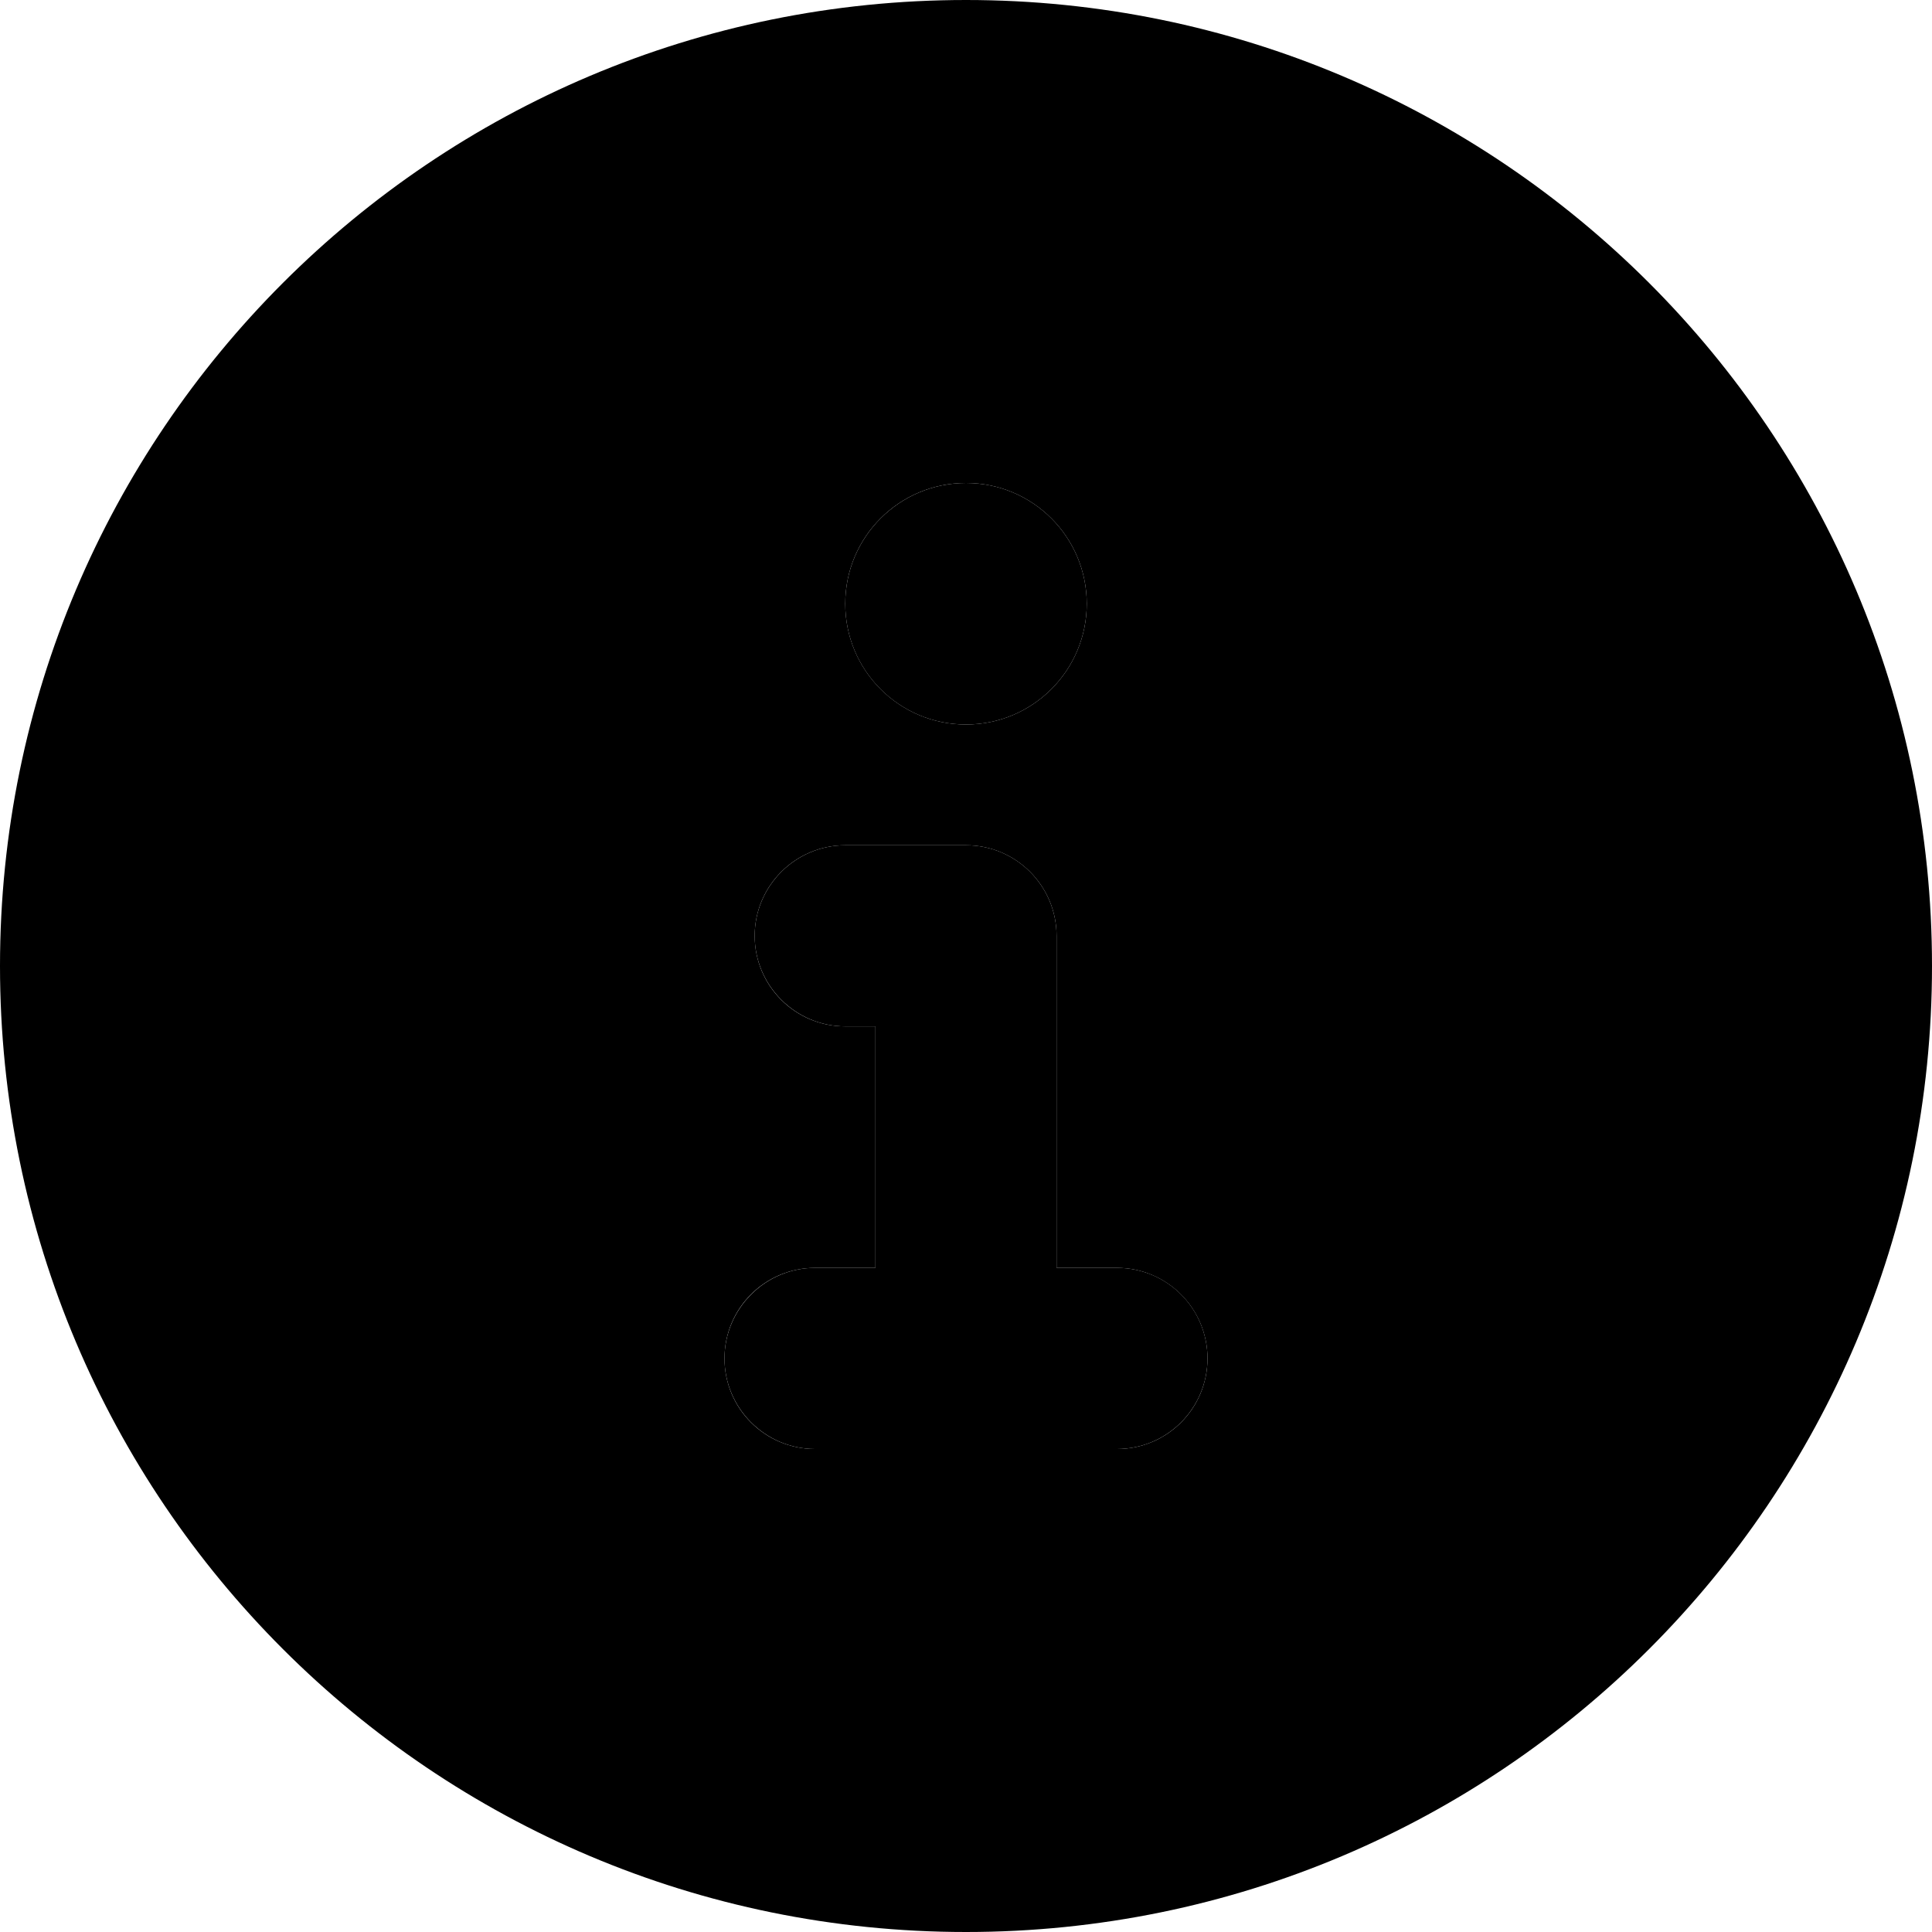
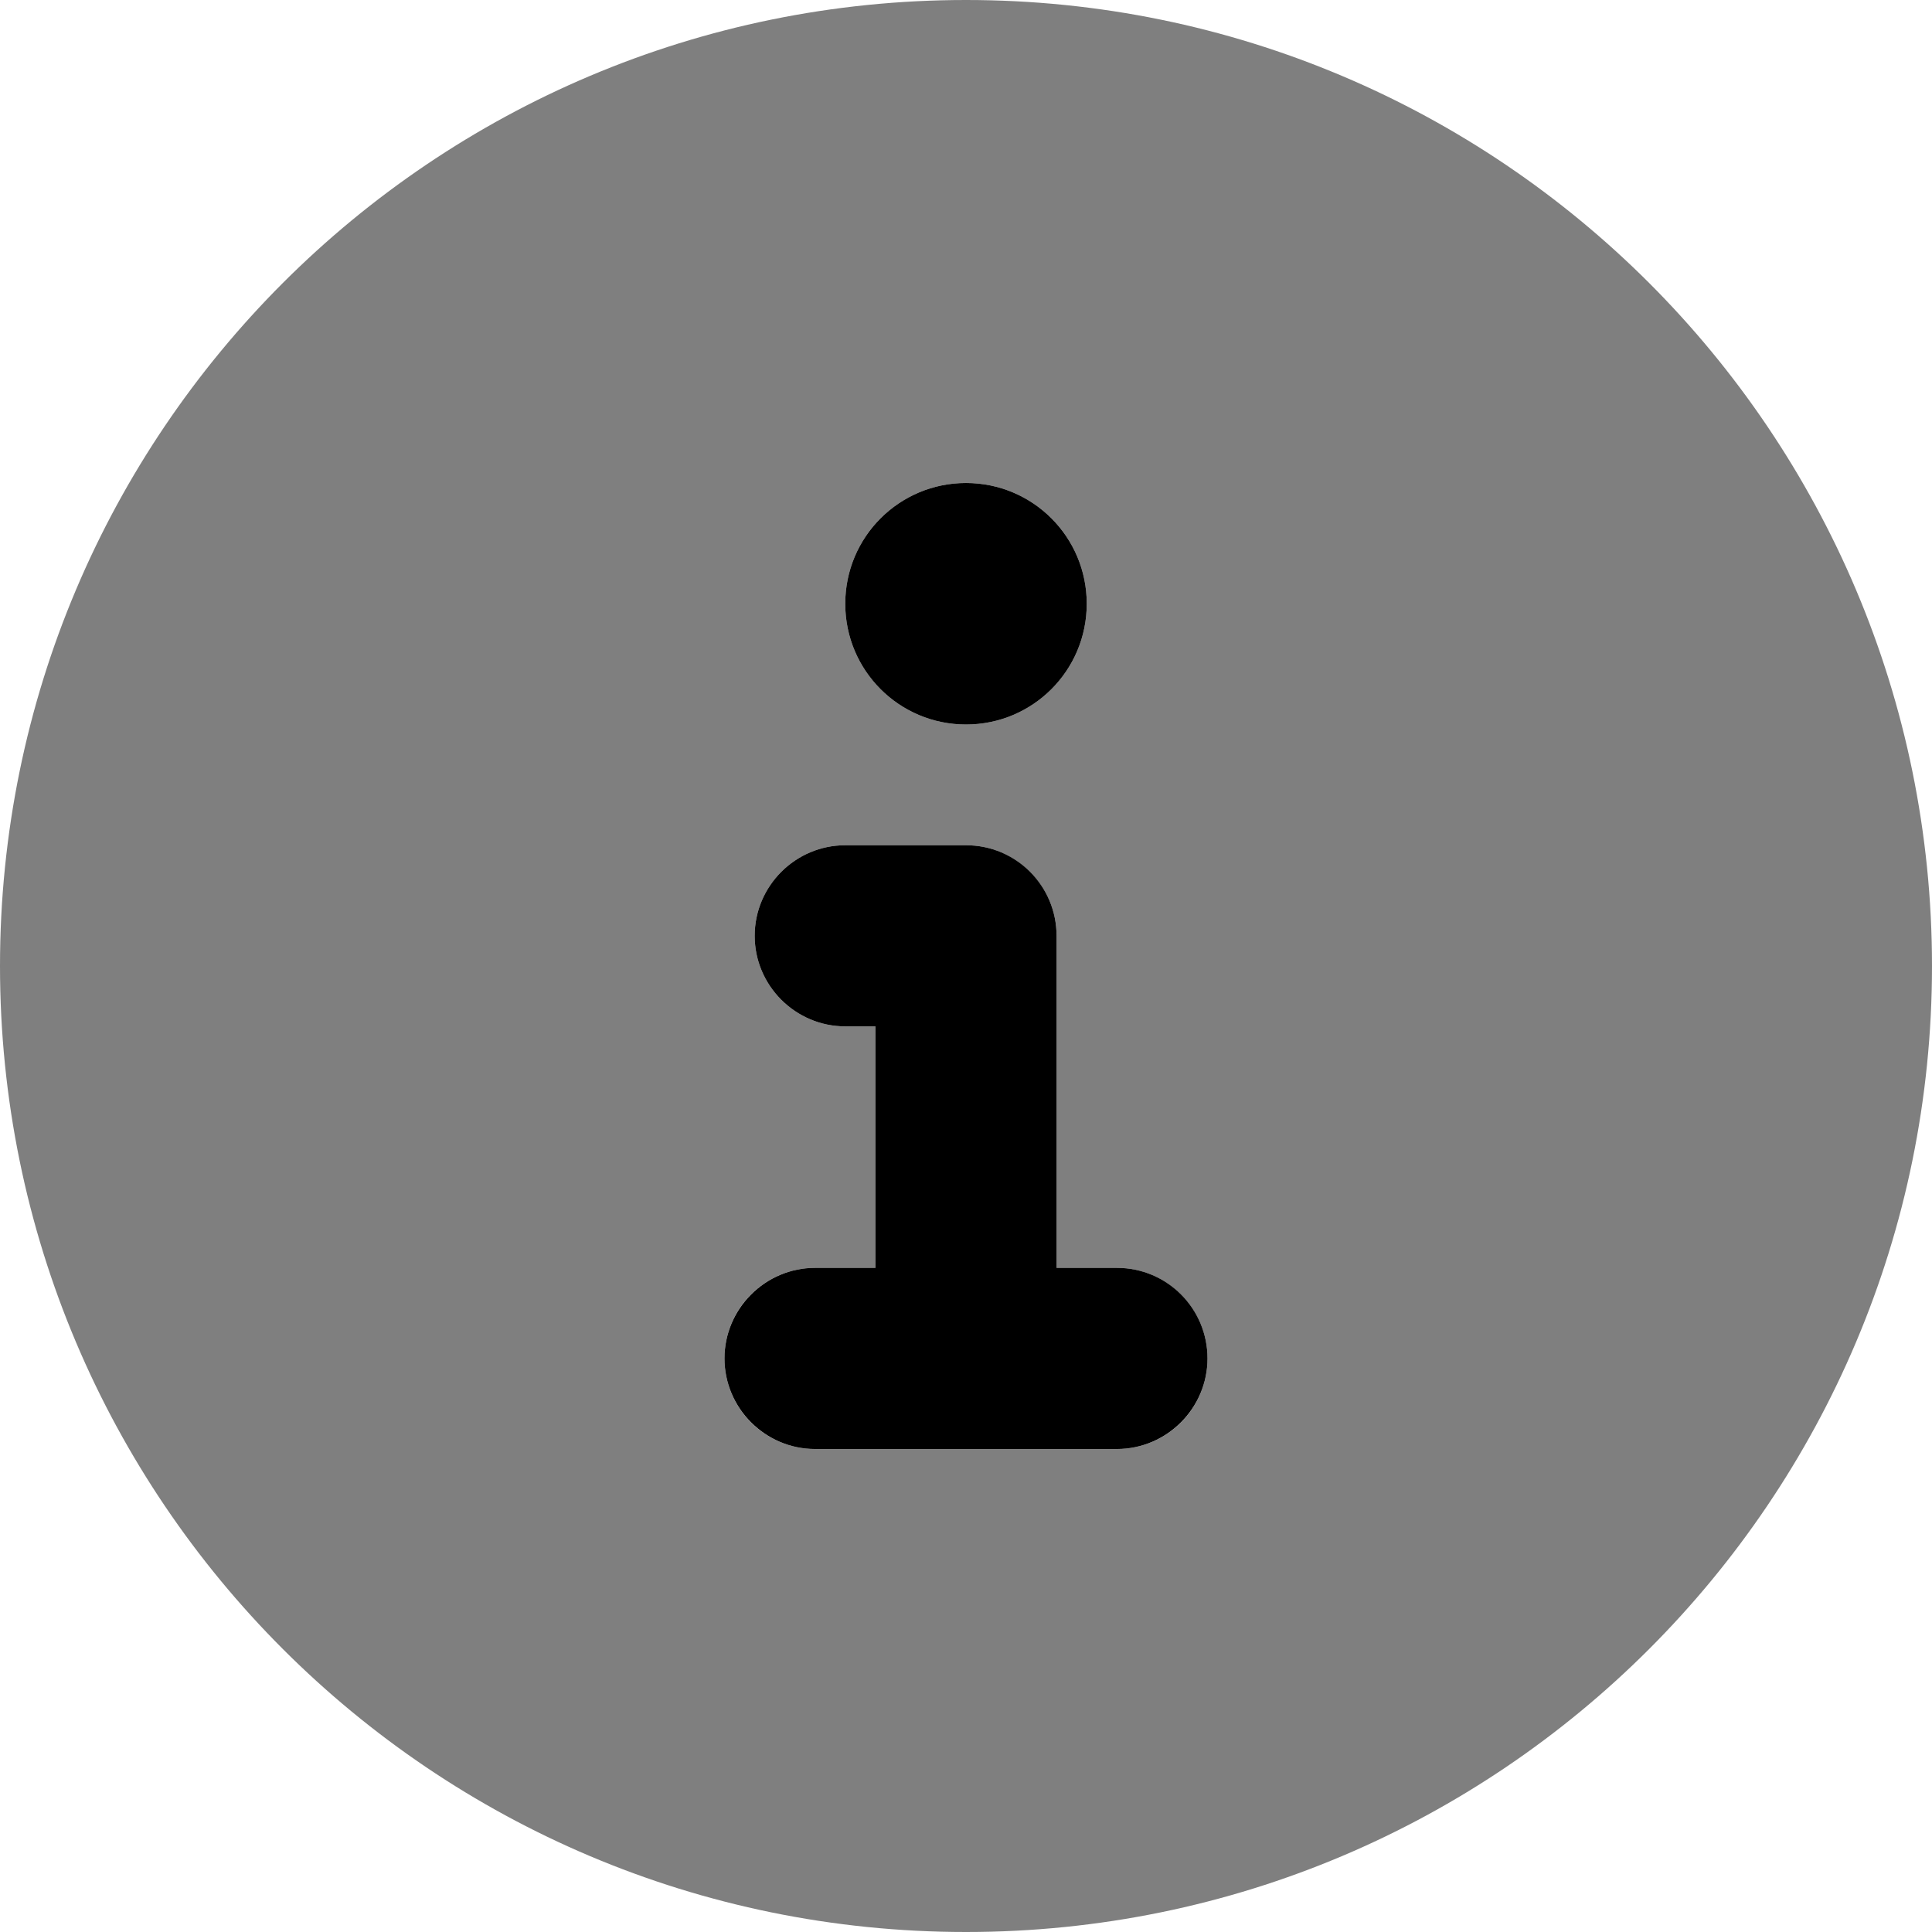
- <svg xmlns="http://www.w3.org/2000/svg" viewBox="0 0 512 512">
-   <defs>
-     <style>.fa-secondary{opacity:.4}</style>
-   </defs>
-   <path className="fa-primary" d="M256 192c17.67 0 32-14.33 32-32c0-17.67-14.33-32-32-32S224 142.3 224 160C224 177.7 238.3 192 256 192zM296 336h-16V248C280 234.8 269.3 224 256 224H224C210.8 224 200 234.8 200 248S210.8 272 224 272h8v64h-16C202.8 336 192 346.8 192 360S202.8 384 216 384h80c13.25 0 24-10.75 24-24S309.3 336 296 336z" />
-   <path className="fa-secondary" d="M256 0C114.6 0 0 114.6 0 256s114.6 256 256 256s256-114.6 256-256S397.4 0 256 0zM256 128c17.67 0 32 14.33 32 32c0 17.67-14.33 32-32 32S224 177.7 224 160C224 142.3 238.3 128 256 128zM296 384h-80C202.8 384 192 373.3 192 360s10.75-24 24-24h16v-64H224c-13.25 0-24-10.75-24-24S210.8 224 224 224h32c13.25 0 24 10.75 24 24v88h16c13.25 0 24 10.75 24 24S309.3 384 296 384z" />
+ <svg xmlns="http://www.w3.org/2000/svg" version="1.1" id="Layer_1" x="0px" y="0px" viewBox="0 0 512 512" style="enable-background:new 0 0 512 512;" xml:space="preserve">
+   <style type="text/css">
+ 	.st0{opacity:0.5;}
+ </style>
+   <path d="M256,192c17.7,0,32-14.3,32-32s-14.3-32-32-32s-32,14.3-32,32S238.3,192,256,192z M296,336h-16v-88c0-13.2-10.7-24-24-24  h-32c-13.2,0-24,10.8-24,24c0,13.2,10.8,24,24,24h8v64h-16c-13.2,0-24,10.8-24,24s10.8,24,24,24h80c13.2,0,24-10.8,24-24  S309.3,336,296,336z" />
+   <path class="st0" d="M256,0C114.6,0,0,114.6,0,256s114.6,256,256,256s256-114.6,256-256S397.4,0,256,0z M256,128  c17.7,0,32,14.3,32,32s-14.3,32-32,32s-32-14.3-32-32S238.3,128,256,128z M296,384h-80c-13.2,0-24-10.7-24-24s10.8-24,24-24h16v-64  h-8c-13.2,0-24-10.8-24-24s10.8-24,24-24h32c13.2,0,24,10.8,24,24v88h16c13.2,0,24,10.8,24,24S309.3,384,296,384z" />
</svg>
